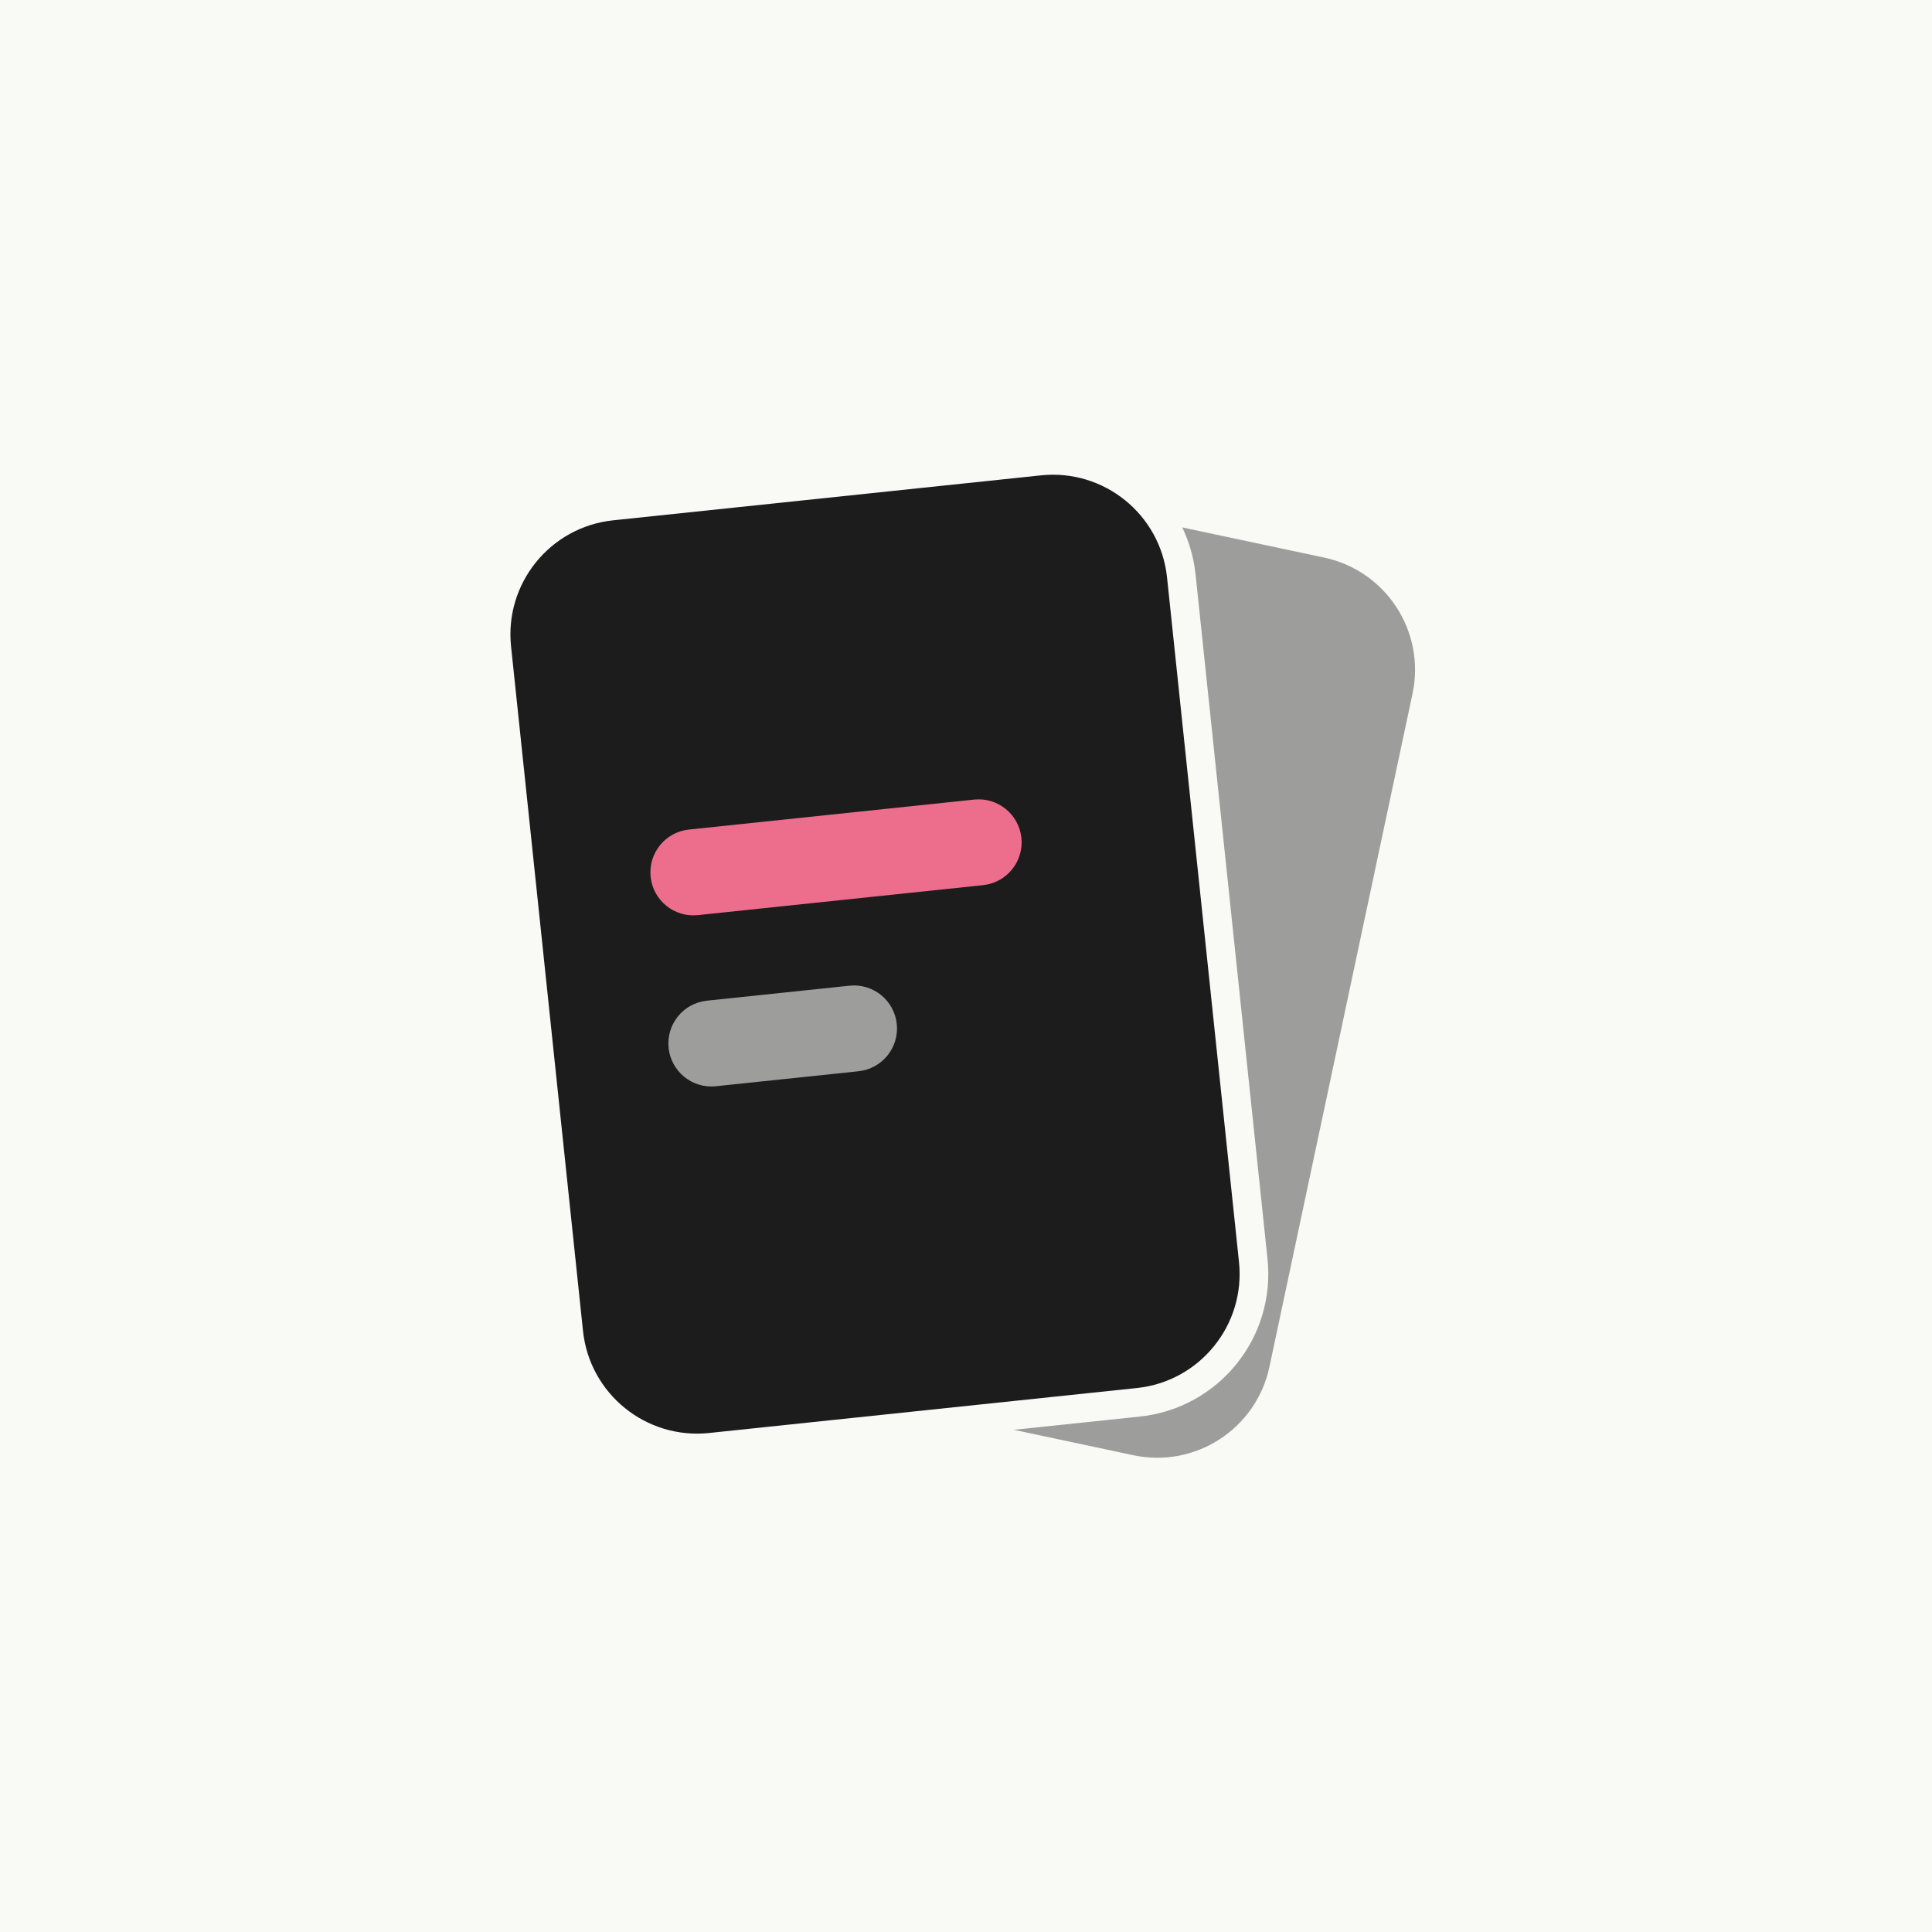
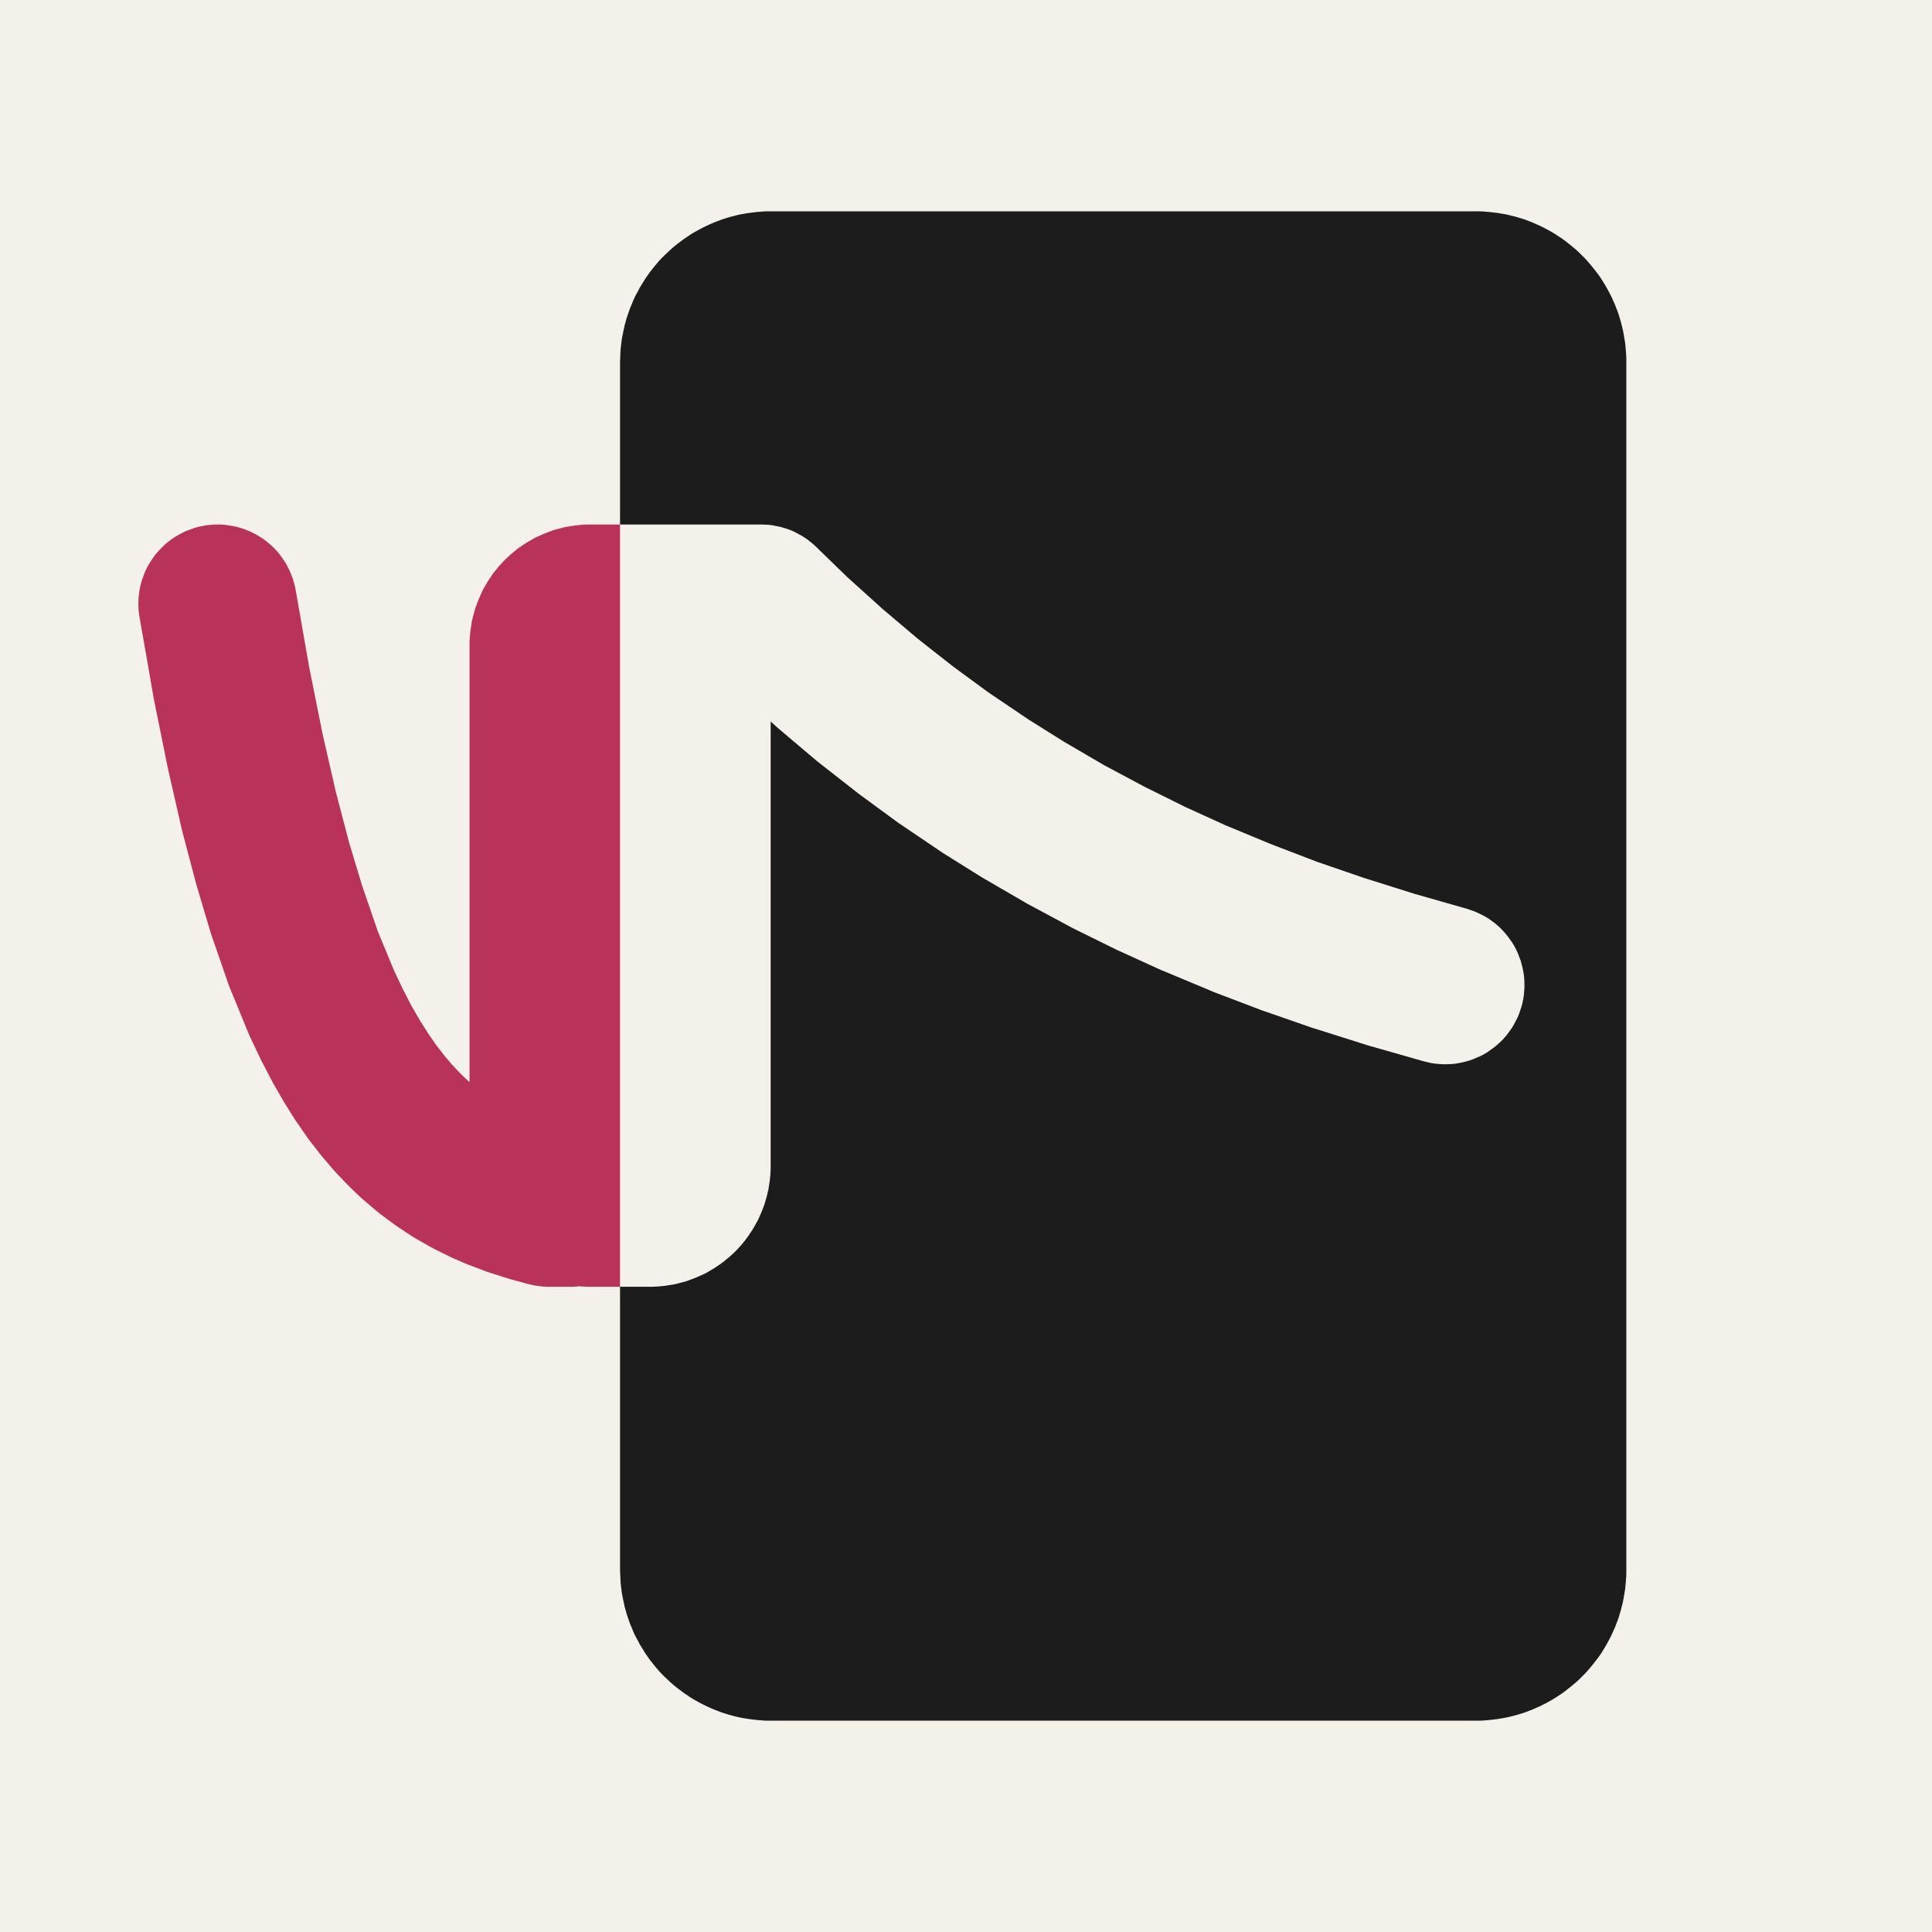
<svg xmlns="http://www.w3.org/2000/svg" viewBox="0 0 1024 1024" width="1024" height="1024">
-   <rect width="1024" height="1024" fill="#F9FAF5" />
-   <g transform="translate(132 132) scale(7.6)">
-     <defs>
-       <mask id="gap" maskUnits="userSpaceOnUse" x="0" y="0" width="100" height="100">
-         <rect width="100" height="100" fill="white" />
-         <rect x="24" y="17" width="46" height="64" rx="8" fill="black" stroke="black" stroke-width="4" stroke-linejoin="round" transform="rotate(-6 47 81)" />
-       </mask>
-     </defs>
-     <g>
-       <g mask="url(#gap)">
-         <rect x="24" y="17" width="46" height="64" rx="8" fill="#9D9D9B" transform="rotate(12 47 81)" />
-       </g>
-       <rect x="24" y="17" width="46" height="64" rx="8" fill="#1C1C1C" transform="rotate(-6 47 81)" />
-       <g transform="rotate(-6 47 81)">
-         <rect x="32" y="39" width="26" height="6" rx="3" fill="#ED6E8C" />
-         <rect x="32" y="51" width="16" height="6" rx="3" fill="#9D9D9B" />
-       </g>
-     </g>
+   <rect width="1024" height="1024" fill="#F4F1EA" />
+   <g transform="translate(67.669 112.000) scale(8)">
+     <path fill="#1C1C1C" fill-rule="evenodd" d="M42.62,0.00 L42.38,0.00 L42.13,0.01 L41.89,0.03 L41.64,0.05 L41.40,0.08 L41.16,0.11 L40.91,0.15 L40.67,0.19 L40.43,0.24 L40.19,0.30 L39.96,0.36 L39.72,0.43 L39.49,0.50 L39.26,0.58 L39.03,0.67 L38.80,0.76 L38.57,0.86 L38.35,0.96 L38.13,1.07 L37.91,1.18 L37.70,1.30 L37.48,1.42 L37.27,1.55 L37.07,1.69 L36.87,1.82 L36.67,1.97 L36.47,2.12 L36.28,2.27 L36.09,2.43 L35.91,2.59 L35.73,2.76 L35.55,2.93 L35.38,3.10 L35.21,3.28 L35.05,3.47 L34.89,3.66 L34.74,3.85 L34.59,4.04 L34.45,4.24 L34.31,4.44 L34.18,4.65 L34.05,4.86 L33.92,5.07 L33.81,5.29 L33.69,5.50 L33.58,5.72 L33.48,5.95 L33.39,6.17 L33.29,6.40 L33.21,6.63 L33.13,6.86 L33.05,7.10 L32.99,7.33 L32.92,7.57 L32.87,7.81 L32.82,8.05 L32.77,8.29 L32.73,8.53 L32.70,8.78 L32.67,9.02 L32.65,9.26 L32.64,9.51 L32.63,9.75 L32.62,10.00 L32.62,20.75 L34.60,20.75 L41.96,20.75 L42.21,20.76 L42.46,20.77 L42.71,20.80 L42.96,20.85 L43.21,20.90 L43.45,20.97 L43.69,21.04 L43.93,21.13 L44.16,21.23 L44.39,21.35 L44.61,21.47 L44.82,21.60 L45.03,21.74 L45.23,21.90 L45.43,22.06 L45.61,22.23 L47.67,24.23 L50.02,26.35 L52.36,28.33 L54.69,30.16 L57.02,31.87 L59.70,33.68 L62.03,35.14 L64.70,36.70 L67.38,38.13 L70.06,39.46 L72.74,40.68 L75.78,41.94 L78.81,43.10 L81.86,44.15 L85.26,45.22 L88.73,46.21 L88.97,46.29 L89.22,46.38 L89.45,46.48 L89.68,46.59 L89.91,46.71 L90.13,46.84 L90.34,46.99 L90.55,47.14 L90.75,47.31 L90.94,47.48 L91.12,47.67 L91.29,47.86 L91.45,48.06 L91.60,48.27 L91.75,48.48 L91.88,48.70 L92.00,48.93 L92.11,49.17 L92.20,49.41 L92.29,49.65 L92.36,49.90 L92.42,50.15 L92.47,50.40 L92.51,50.65 L92.53,50.91 L92.54,51.17 L92.54,51.43 L92.52,51.68 L92.50,51.94 L92.46,52.19 L92.41,52.45 L92.34,52.70 L92.26,52.94 L92.18,53.18 L92.08,53.42 L91.96,53.65 L91.84,53.88 L91.71,54.10 L91.56,54.31 L91.41,54.52 L91.24,54.72 L91.07,54.91 L90.88,55.09 L90.69,55.26 L90.49,55.42 L90.28,55.57 L90.07,55.72 L89.85,55.85 L89.62,55.97 L89.38,56.07 L89.15,56.17 L88.90,56.26 L88.66,56.33 L88.40,56.39 L88.15,56.44 L87.90,56.48 L87.64,56.50 L87.38,56.51 L87.12,56.51 L86.87,56.49 L86.61,56.47 L86.36,56.43 L86.10,56.37 L85.85,56.31 L82.31,55.30 L82.17,55.26 L78.63,54.14 L78.49,54.10 L75.30,52.99 L75.15,52.94 L71.97,51.73 L71.81,51.66 L68.62,50.33 L68.47,50.27 L65.64,48.98 L65.49,48.91 L62.65,47.51 L62.50,47.43 L59.67,45.91 L59.51,45.82 L56.67,44.17 L56.52,44.08 L54.04,42.53 L53.89,42.43 L51.05,40.51 L50.90,40.40 L48.42,38.58 L48.28,38.47 L45.80,36.53 L45.65,36.41 L43.18,34.32 L43.04,34.20 L42.60,33.80 L42.60,63.25 L42.60,63.45 L42.59,63.64 L42.58,63.84 L42.56,64.03 L42.54,64.23 L42.51,64.42 L42.48,64.62 L42.45,64.81 L42.40,65.00 L42.36,65.19 L42.31,65.38 L42.25,65.57 L42.20,65.76 L42.13,65.95 L42.06,66.13 L41.99,66.31 L41.91,66.49 L41.83,66.67 L41.75,66.85 L41.65,67.02 L41.56,67.19 L41.46,67.36 L41.36,67.53 L41.25,67.69 L41.14,67.86 L41.02,68.02 L40.91,68.17 L40.78,68.33 L40.66,68.48 L40.53,68.62 L40.39,68.77 L40.26,68.91 L40.12,69.04 L39.97,69.18 L39.82,69.31 L39.67,69.43 L39.52,69.56 L39.36,69.68 L39.21,69.79 L39.04,69.90 L38.88,70.01 L38.71,70.11 L38.54,70.21 L38.37,70.31 L38.20,70.40 L38.02,70.48 L37.84,70.56 L37.66,70.64 L37.48,70.71 L37.29,70.78 L37.11,70.85 L36.92,70.91 L36.73,70.96 L36.54,71.01 L36.35,71.06 L36.16,71.10 L35.97,71.13 L35.77,71.16 L35.58,71.19 L35.38,71.21 L35.19,71.23 L34.99,71.24 L34.80,71.25 L34.60,71.25 L32.62,71.25 L32.62,90.00 L32.63,90.25 L32.64,90.49 L32.65,90.74 L32.67,90.98 L32.70,91.22 L32.73,91.47 L32.77,91.71 L32.82,91.95 L32.87,92.19 L32.92,92.43 L32.99,92.67 L33.05,92.90 L33.13,93.14 L33.21,93.37 L33.29,93.60 L33.39,93.83 L33.48,94.05 L33.58,94.28 L33.69,94.50 L33.81,94.71 L33.92,94.93 L34.05,95.14 L34.18,95.35 L34.31,95.56 L34.45,95.76 L34.59,95.96 L34.74,96.15 L34.89,96.34 L35.05,96.53 L35.21,96.72 L35.38,96.90 L35.55,97.07 L35.73,97.24 L35.91,97.41 L36.09,97.57 L36.28,97.73 L36.47,97.88 L36.67,98.03 L36.87,98.18 L37.07,98.31 L37.27,98.45 L37.48,98.58 L37.70,98.70 L37.91,98.82 L38.13,98.93 L38.35,99.04 L38.57,99.14 L38.80,99.24 L39.03,99.33 L39.26,99.42 L39.49,99.50 L39.72,99.57 L39.96,99.64 L40.19,99.70 L40.43,99.76 L40.67,99.81 L40.91,99.85 L41.16,99.89 L41.40,99.92 L41.64,99.95 L41.89,99.97 L42.13,99.99 L42.38,100.00 L42.62,100.00 L89.29,100.00 L89.54,100.00 L89.78,99.99 L90.03,99.97 L90.27,99.95 L90.52,99.92 L90.76,99.89 L91.00,99.85 L91.24,99.81 L91.48,99.76 L91.72,99.70 L91.96,99.64 L92.19,99.57 L92.43,99.50 L92.66,99.42 L92.89,99.33 L93.12,99.24 L93.34,99.14 L93.57,99.04 L93.79,98.93 L94.00,98.82 L94.22,98.70 L94.43,98.58 L94.64,98.45 L94.85,98.31 L95.05,98.18 L95.25,98.03 L95.44,97.88 L95.63,97.73 L95.82,97.57 L96.01,97.41 L96.19,97.24 L96.36,97.07 L96.53,96.90 L96.70,96.72 L96.86,96.53 L97.02,96.34 L97.17,96.15 L97.32,95.96 L97.47,95.76 L97.61,95.56 L97.74,95.35 L97.87,95.14 L97.99,94.93 L98.11,94.71 L98.22,94.50 L98.33,94.28 L98.43,94.05 L98.53,93.83 L98.62,93.60 L98.71,93.37 L98.79,93.14 L98.86,92.90 L98.93,92.67 L98.99,92.43 L99.05,92.19 L99.10,91.95 L99.14,91.71 L99.18,91.47 L99.22,91.22 L99.24,90.98 L99.26,90.74 L99.28,90.49 L99.29,90.25 L99.29,90.00 L99.29,10.00 L99.29,9.75 L99.28,9.51 L99.26,9.26 L99.24,9.02 L99.22,8.78 L99.18,8.53 L99.14,8.29 L99.10,8.05 L99.05,7.81 L98.99,7.57 L98.93,7.33 L98.86,7.10 L98.79,6.86 L98.71,6.63 L98.62,6.40 L98.53,6.17 L98.43,5.95 L98.33,5.72 L98.22,5.50 L98.11,5.29 L97.99,5.07 L97.87,4.86 L97.74,4.65 L97.61,4.44 L97.47,4.24 L97.32,4.04 L97.17,3.85 L97.02,3.66 L96.86,3.47 L96.70,3.28 L96.53,3.10 L96.36,2.93 L96.19,2.76 L96.01,2.59 L95.82,2.43 L95.63,2.27 L95.44,2.12 L95.25,1.97 L95.05,1.82 L94.85,1.69 L94.64,1.55 L94.43,1.42 L94.22,1.30 L94.00,1.18 L93.79,1.07 L93.57,0.96 L93.34,0.86 L93.12,0.76 L92.89,0.67 L92.66,0.58 L92.43,0.50 L92.19,0.43 L91.96,0.36 L91.72,0.30 L91.48,0.24 L91.24,0.19 L91.00,0.15 L90.76,0.11 L90.52,0.08 L90.27,0.05 L90.03,0.03 L89.78,0.01 L89.54,0.00 L89.29,0.00Z" />
+     <path fill="#B8325A" fill-rule="evenodd" d="M2.67,36.93 L3.58,40.92 L3.62,41.08 L4.54,44.57 L4.59,44.74 L5.50,47.80 L5.57,48.01 L6.71,51.30 L6.82,51.57 L7.96,54.35 L8.06,54.59 L8.75,56.05 L8.84,56.24 L9.53,57.56 L9.63,57.75 L10.32,58.95 L10.44,59.15 L11.12,60.23 L11.26,60.43 L11.94,61.41 L12.09,61.61 L12.78,62.50 L12.94,62.69 L13.63,63.50 L13.80,63.69 L14.49,64.41 L14.67,64.60 L15.36,65.26 L15.58,65.46 L16.50,66.24 L16.76,66.45 L17.68,67.13 L17.95,67.32 L18.86,67.92 L19.13,68.08 L20.04,68.60 L20.30,68.74 L21.21,69.19 L21.45,69.31 L22.37,69.71 L22.62,69.81 L23.76,70.24 L24.02,70.33 L25.16,70.69 L25.39,70.76 L26.53,71.07 L26.55,71.07 L26.62,71.09 L26.75,71.12 L26.77,71.13 L26.78,71.13 L26.80,71.13 L26.88,71.15 L27.00,71.17 L27.03,71.18 L27.04,71.18 L27.05,71.18 L27.13,71.19 L27.26,71.21 L27.28,71.21 L27.29,71.21 L27.31,71.22 L27.38,71.22 L27.51,71.24 L27.54,71.24 L27.55,71.24 L27.56,71.24 L27.64,71.24 L27.77,71.25 L27.79,71.25 L27.80,71.25 L27.82,71.25 L27.90,71.25 L29.35,71.25 L29.48,71.25 L29.61,71.24 L29.74,71.24 L29.86,71.22 L29.93,71.22 L30.06,71.23 L30.26,71.24 L30.45,71.25 L30.65,71.25 L32.62,71.25 L32.62,20.75 L30.65,20.75 L30.45,20.75 L30.26,20.76 L30.06,20.77 L29.87,20.79 L29.67,20.81 L29.48,20.84 L29.28,20.87 L29.09,20.90 L28.90,20.94 L28.71,20.99 L28.52,21.04 L28.33,21.09 L28.14,21.15 L27.95,21.22 L27.77,21.29 L27.59,21.36 L27.41,21.44 L27.23,21.52 L27.05,21.60 L26.88,21.69 L26.71,21.79 L26.54,21.89 L26.37,21.99 L26.20,22.10 L26.04,22.21 L25.88,22.32 L25.73,22.44 L25.57,22.57 L25.42,22.69 L25.28,22.82 L25.13,22.96 L24.99,23.09 L24.86,23.23 L24.72,23.38 L24.59,23.52 L24.47,23.67 L24.34,23.83 L24.22,23.98 L24.11,24.14 L24.00,24.31 L23.89,24.47 L23.79,24.64 L23.69,24.81 L23.59,24.98 L23.50,25.15 L23.42,25.33 L23.34,25.51 L23.26,25.69 L23.19,25.87 L23.12,26.05 L23.05,26.24 L22.99,26.43 L22.94,26.62 L22.89,26.81 L22.84,27.00 L22.80,27.19 L22.77,27.38 L22.74,27.58 L22.71,27.77 L22.69,27.97 L22.67,28.16 L22.66,28.36 L22.65,28.55 L22.65,28.75 L22.65,51.25 L22.65,57.69 L22.50,57.56 L22.02,57.10 L21.52,56.57 L21.00,55.96 L20.47,55.28 L19.93,54.50 L19.37,53.62 L18.79,52.62 L18.21,51.49 L17.62,50.24 L16.58,47.72 L15.53,44.67 L14.67,41.82 L13.80,38.50 L12.92,34.66 L12.03,30.23 L11.13,25.09 L11.08,24.84 L11.01,24.59 L10.94,24.34 L10.85,24.10 L10.75,23.86 L10.64,23.63 L10.52,23.40 L10.39,23.18 L10.24,22.97 L10.09,22.76 L9.93,22.56 L9.75,22.37 L9.57,22.19 L9.38,22.02 L9.18,21.85 L8.97,21.70 L8.76,21.56 L8.54,21.43 L8.31,21.31 L8.08,21.20 L7.84,21.10 L7.59,21.01 L7.35,20.94 L7.10,20.88 L6.84,20.83 L6.59,20.79 L6.33,20.76 L6.08,20.75 L5.82,20.75 L5.56,20.77 L5.30,20.79 L5.05,20.83 L4.80,20.88 L4.55,20.94 L4.30,21.02 L4.06,21.11 L3.82,21.20 L3.59,21.32 L3.36,21.44 L3.14,21.57 L2.93,21.71 L2.72,21.87 L2.52,22.03 L2.33,22.21 L2.15,22.39 L1.98,22.58 L1.81,22.78 L1.66,22.99 L1.52,23.20 L1.38,23.42 L1.26,23.65 L1.15,23.88 L1.06,24.12 L0.97,24.36 L0.89,24.61 L0.83,24.86 L0.78,25.11 L0.75,25.37 L0.72,25.62 L0.71,25.88 L0.71,26.14 L0.72,26.40 L0.75,26.65 L0.79,26.91 L1.70,32.11 L1.72,32.24 L2.64,36.79Z" />
  </g>
</svg>
